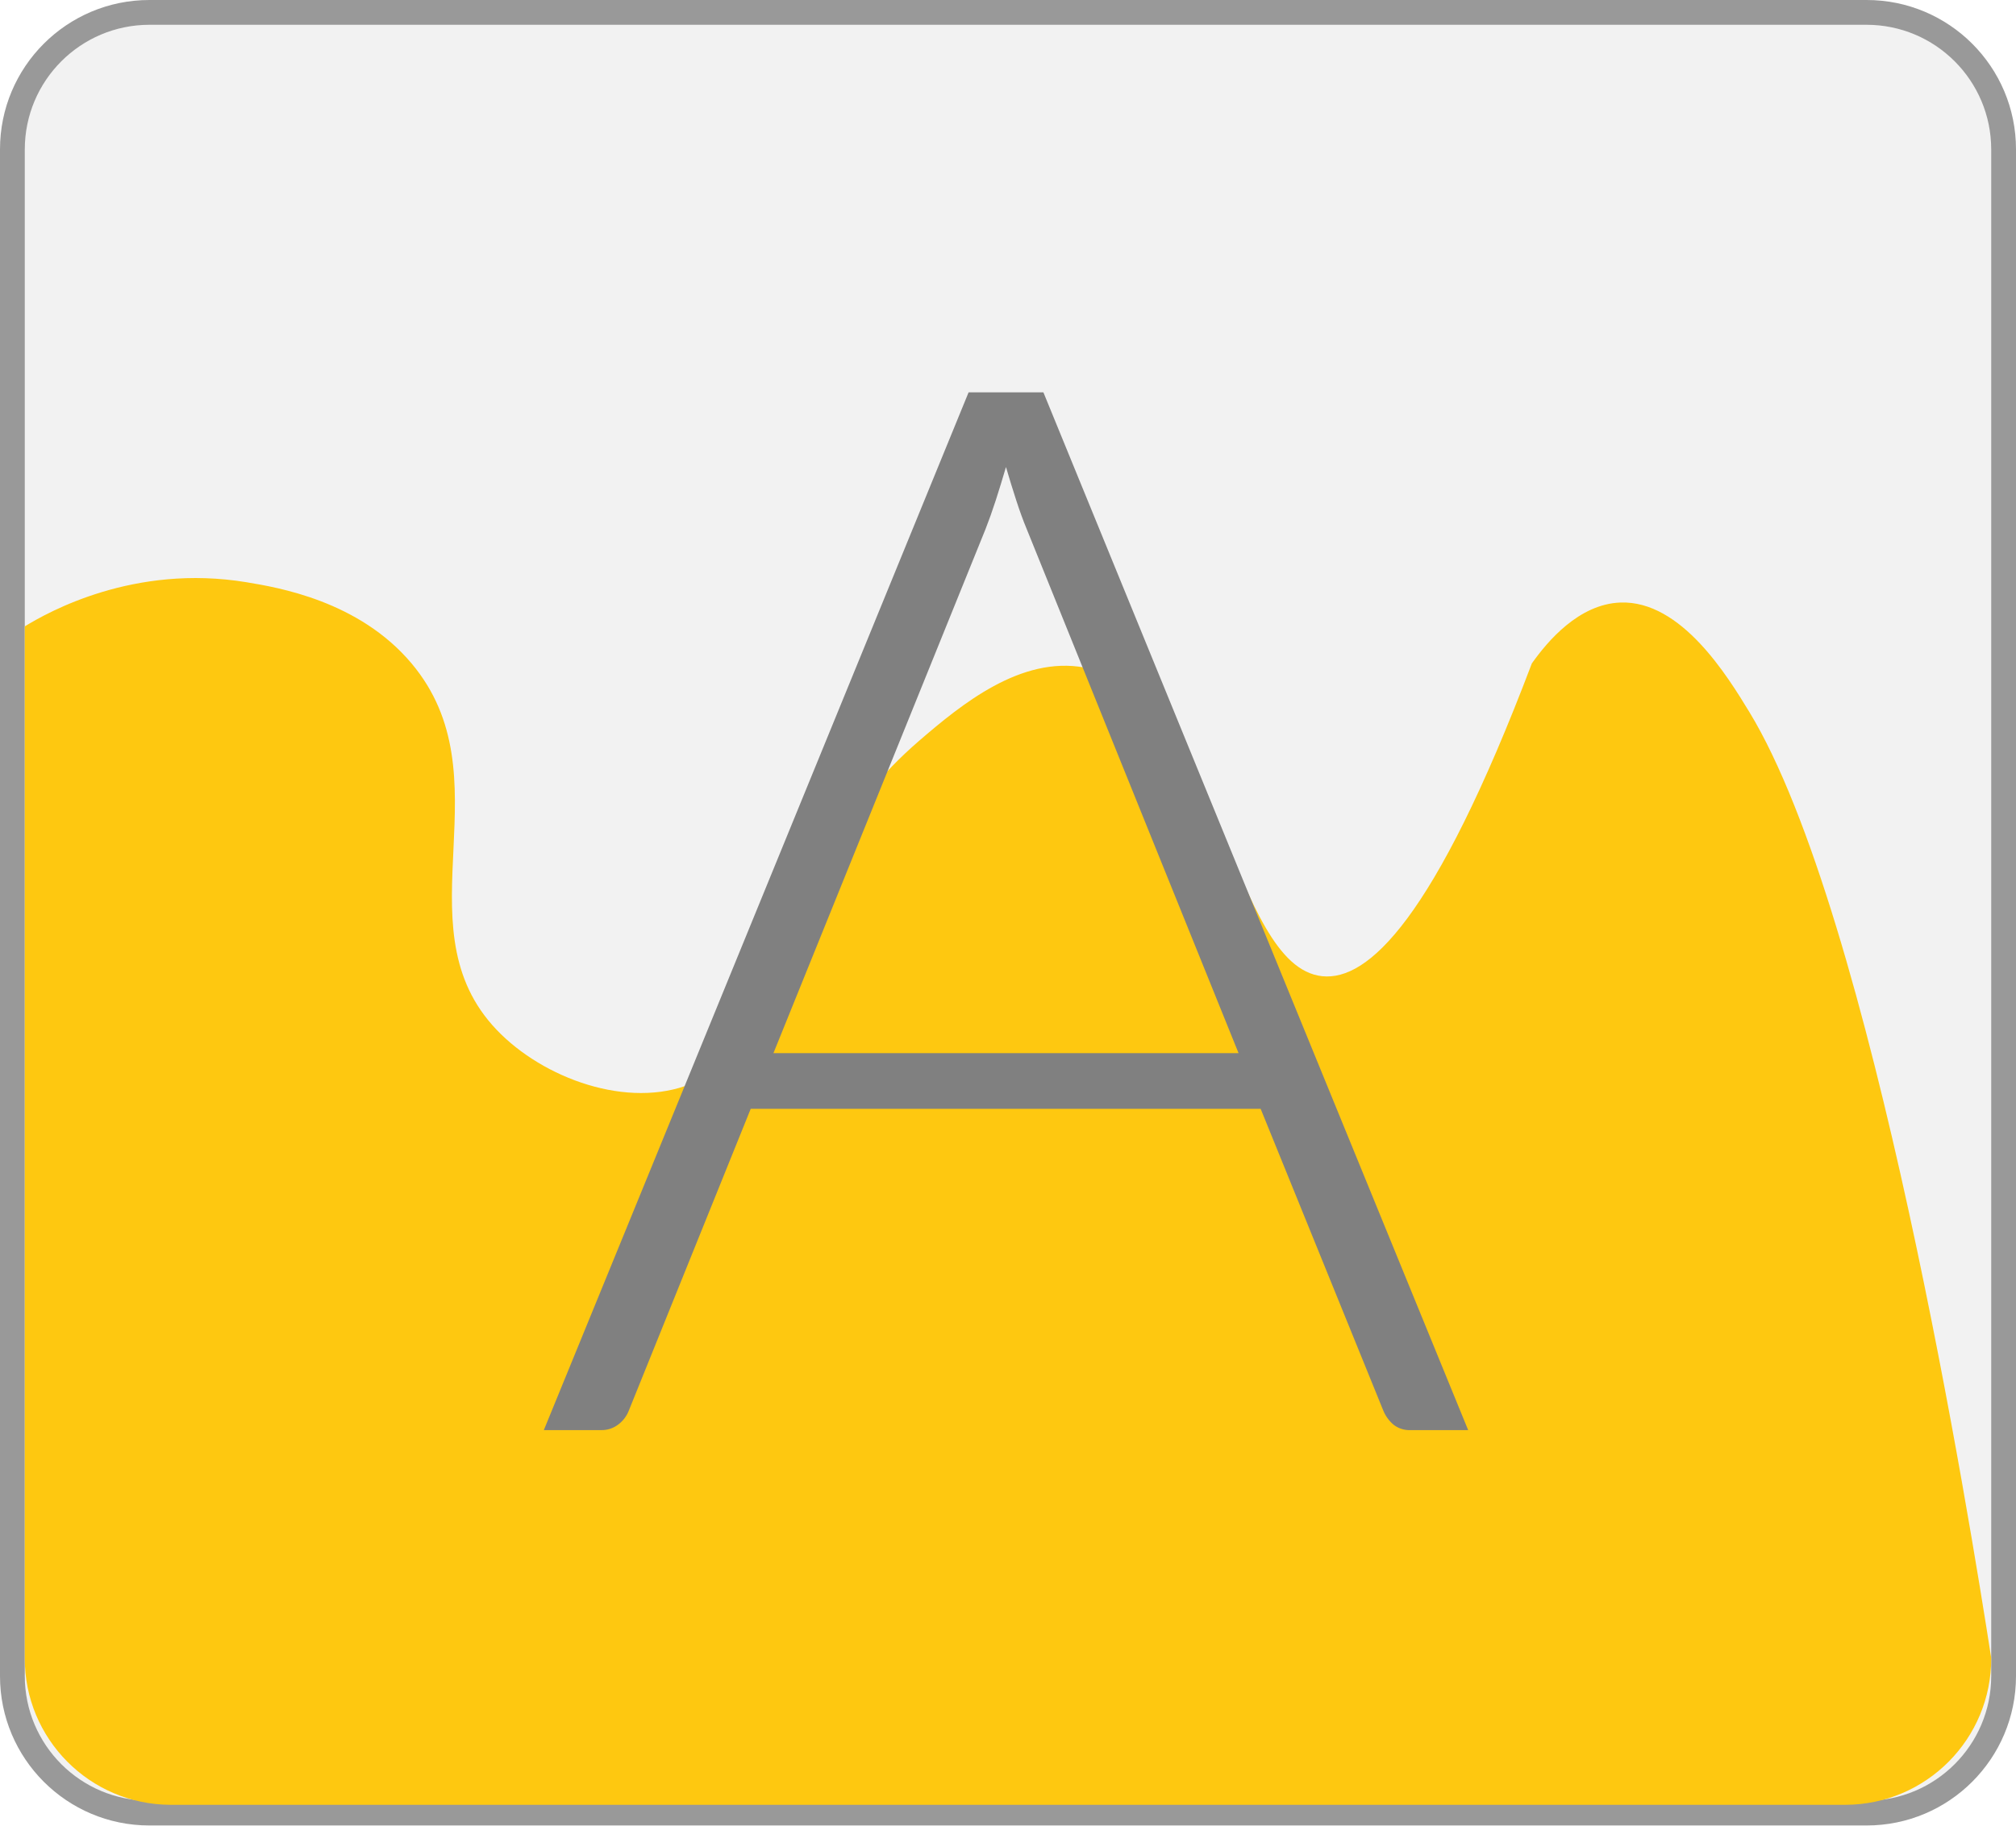
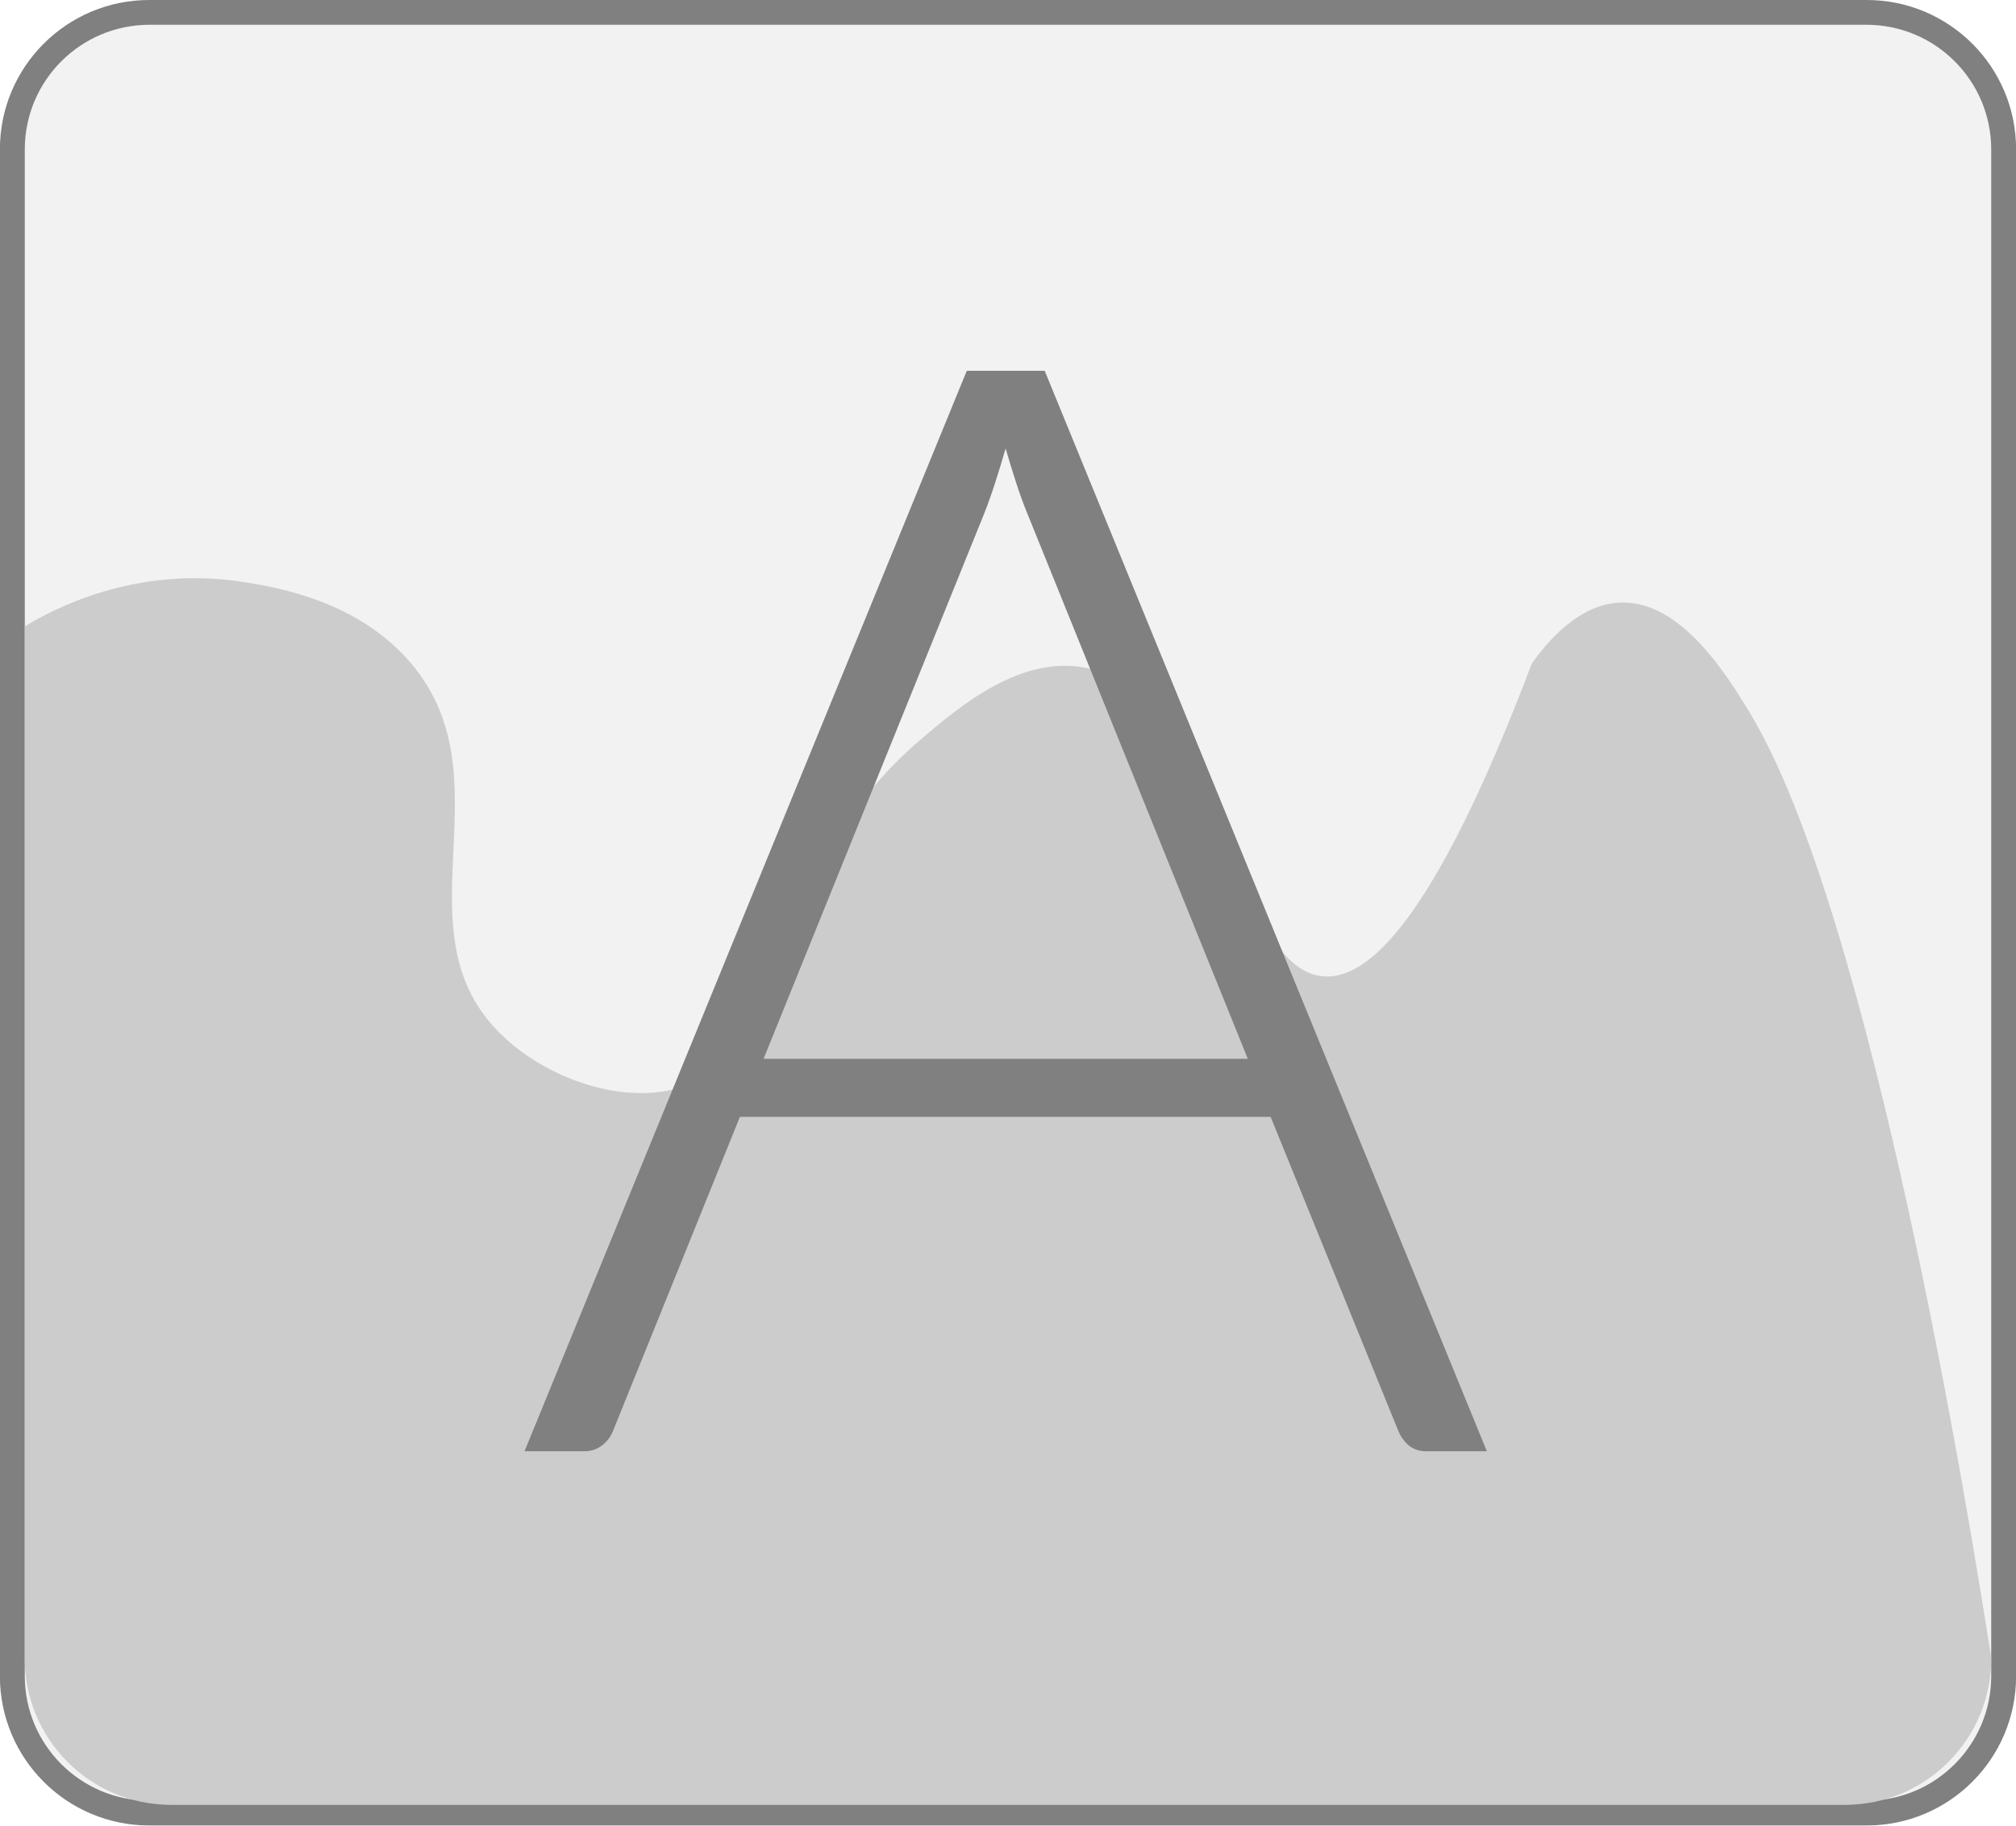
- <svg xmlns="http://www.w3.org/2000/svg" id="Layer_1" data-name="Layer 1" viewBox="0 0 488 442">
+ <svg xmlns="http://www.w3.org/2000/svg" id="Layer_1" data-name="Layer 1" viewBox="0 0 423.96 384">
  <defs>
-     <style>.cls-1{fill:#f2f2f2;}.cls-2{fill:#999;}.cls-3{fill:#fec810;}.cls-4{fill:gray;}</style>
+     <style>.cls-1{fill:#f2f2f2;}.cls-2{fill:gray;}.cls-3{fill:#ccc;}</style>
  </defs>
-   <rect class="cls-1" x="3" y="3" width="482" height="436" rx="33.16" ry="33.16" />
-   <path class="cls-2" d="M537.84,25A30.19,30.19,0,0,1,568,55.16V424.84A30.19,30.19,0,0,1,537.84,455H122.16A30.19,30.19,0,0,1,92,424.84V55.16A30.19,30.19,0,0,1,122.16,25H537.84m0-6H122.16A36.16,36.16,0,0,0,86,55.16V424.84A36.16,36.16,0,0,0,122.16,461H537.84A36.16,36.16,0,0,0,574,424.84V55.16A36.16,36.16,0,0,0,537.84,19Z" transform="translate(-86 -19)" />
-   <path class="cls-3" d="M92,170.66V420.44A35.41,35.41,0,0,0,127.27,456H532.73A35.41,35.41,0,0,0,568,420.44c-5-32.13-28.74-180-58.52-229-5.31-8.71-16.48-27.07-31.22-26.55-10.09.36-17.7,9.43-21.46,14.75-23.7,62.53-39.8,76.85-50.72,75.73-22.21-2.29-24.62-68.7-57.55-74.74-15.44-2.84-29.78,8.9-40,17.7-38.08,32.81-30,74.3-56.57,83.59-15.58,5.44-36.12-2.59-46.82-14.75-21.91-24.89,3.45-60.17-19.51-87.53-12.73-15.16-32.34-18.4-40-19.67C118.37,155.48,97.6,167.24,92,170.66Z" transform="translate(-86 -19)" />
-   <path class="cls-4" d="M441.39,365.27h-14a6.17,6.17,0,0,1-4.09-1.33,8.87,8.87,0,0,1-2.48-3.46l-29.66-73H267.72l-29.48,73a7.73,7.73,0,0,1-2.49,3.37,6.58,6.58,0,0,1-4.26,1.42H217.64L320.46,114h18.11ZM273.22,274H385.81L334.49,147q-1.25-3-2.49-6.84c-.83-2.54-1.66-5.24-2.49-8.08-.83,2.84-1.66,5.54-2.48,8.08s-1.66,4.89-2.49,7Z" transform="translate(-86 -19)" />
+   <rect class="cls-1" x="2.61" y="2.61" width="418.75" height="378.79" rx="28.81" ry="28.81" />
+   <path class="cls-2" d="M424.57,34.21a26.24,26.24,0,0,1,26.2,26.21V381.58a26.24,26.24,0,0,1-26.2,26.21H63.43a26.24,26.24,0,0,1-26.2-26.21V60.42a26.24,26.24,0,0,1,26.2-26.21H424.57m0-5.21H63.43A31.41,31.41,0,0,0,32,60.42h0V381.58A31.41,31.41,0,0,0,63.43,413H424.57A31.41,31.41,0,0,0,456,381.58h0V60.42A31.41,31.41,0,0,0,424.57,29Z" transform="translate(-32.02 -29)" />
+   <path class="cls-3" d="M37.23,160.76v217a30.77,30.77,0,0,0,30.63,30.9H420.13a30.77,30.77,0,0,0,30.64-30.89h0c-4.34-27.91-25-156.38-50.84-198.95-4.61-7.57-14.32-23.52-27.12-23.07-8.77.32-15.38,8.2-18.65,12.82-20.59,54.32-34.58,66.76-44.06,65.79-19.3-2-21.39-59.68-50-64.93-13.42-2.47-25.87,7.73-34.75,15.38-33.09,28.5-26.07,64.55-49.15,72.62-13.54,4.72-31.38-2.25-40.68-12.82-19-21.62,3-52.27-17-76-11.06-13.17-28.09-16-34.75-17.09C60.14,147.57,42.1,157.79,37.23,160.76Z" transform="translate(-32.02 -29)" />
+   <path class="cls-2" d="M344.7,334.27H332a5.56,5.56,0,0,1-3.7-1.2,8,8,0,0,1-2.24-3.13l-26.83-66H187.62l-26.66,66a7.11,7.11,0,0,1-2.25,3.05,6,6,0,0,1-3.86,1.28H142.33l93-227.27h16.39ZM192.6,251.72H294.43L248,136.85q-1.12-2.72-2.25-6.19t-2.25-7.31q-1.12,3.86-2.24,7.31c-.74,2.3-1.5,4.42-2.25,6.33Z" transform="translate(-32.02 -29)" />
</svg>
